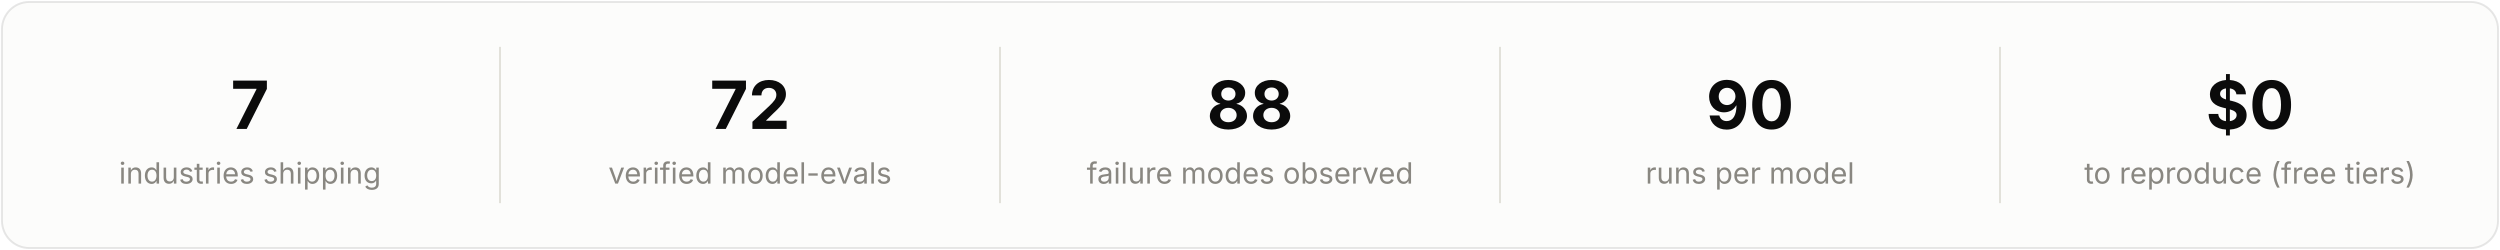
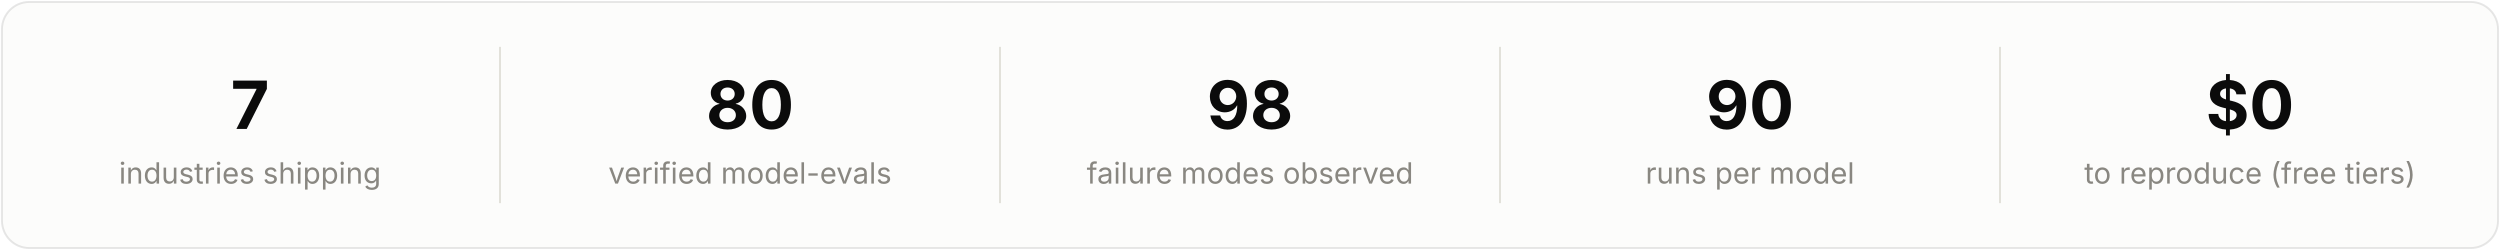
- <svg xmlns="http://www.w3.org/2000/svg" width="1280" height="128" viewBox="0 0 1280 128" role="img" aria-label="7 industries shipping, 72 verified model-evals, 88 failure modes observed, 90 runs per model, $0 to reproduce on free tiers">
+ <svg xmlns="http://www.w3.org/2000/svg" width="1280" height="128" viewBox="0 0 1280 128" role="img" aria-label="7 industries shipping, 80 verified model-evals, 98 failure modes observed, 90 runs per model, $0 to reproduce on free tiers">
  <rect x="1" y="1" width="1278" height="126" rx="14" fill="#fcfcfb" stroke="rgba(11,11,11,0.10)" />
  <g stroke="#e1e0d9">
    <path d="M 256 24 V 104" />
    <path d="M 512 24 V 104" />
    <path d="M 768 24 V 104" />
    <path d="M 1024 24 V 104" />
  </g>
  <g font-family="system-ui, -apple-system, 'Segoe UI', sans-serif" text-anchor="middle">
    <g fill="#0b0b0b" font-size="34" font-weight="700">
      <text x="128" y="66">7</text>
-       <text x="384" y="66">72</text>
-       <text x="640" y="66">88</text>
+       <text x="384" y="66">80</text>
+       <text x="640" y="66">98</text>
      <text x="896" y="66">90</text>
      <text x="1152" y="66">$0</text>
    </g>
    <g fill="#898781" font-size="15">
      <text x="128" y="94">industries shipping</text>
      <text x="384" y="94">verified model-evals</text>
      <text x="640" y="94">failure modes observed</text>
      <text x="896" y="94">runs per model</text>
      <text x="1152" y="94">to reproduce (free tiers)</text>
    </g>
  </g>
</svg>
